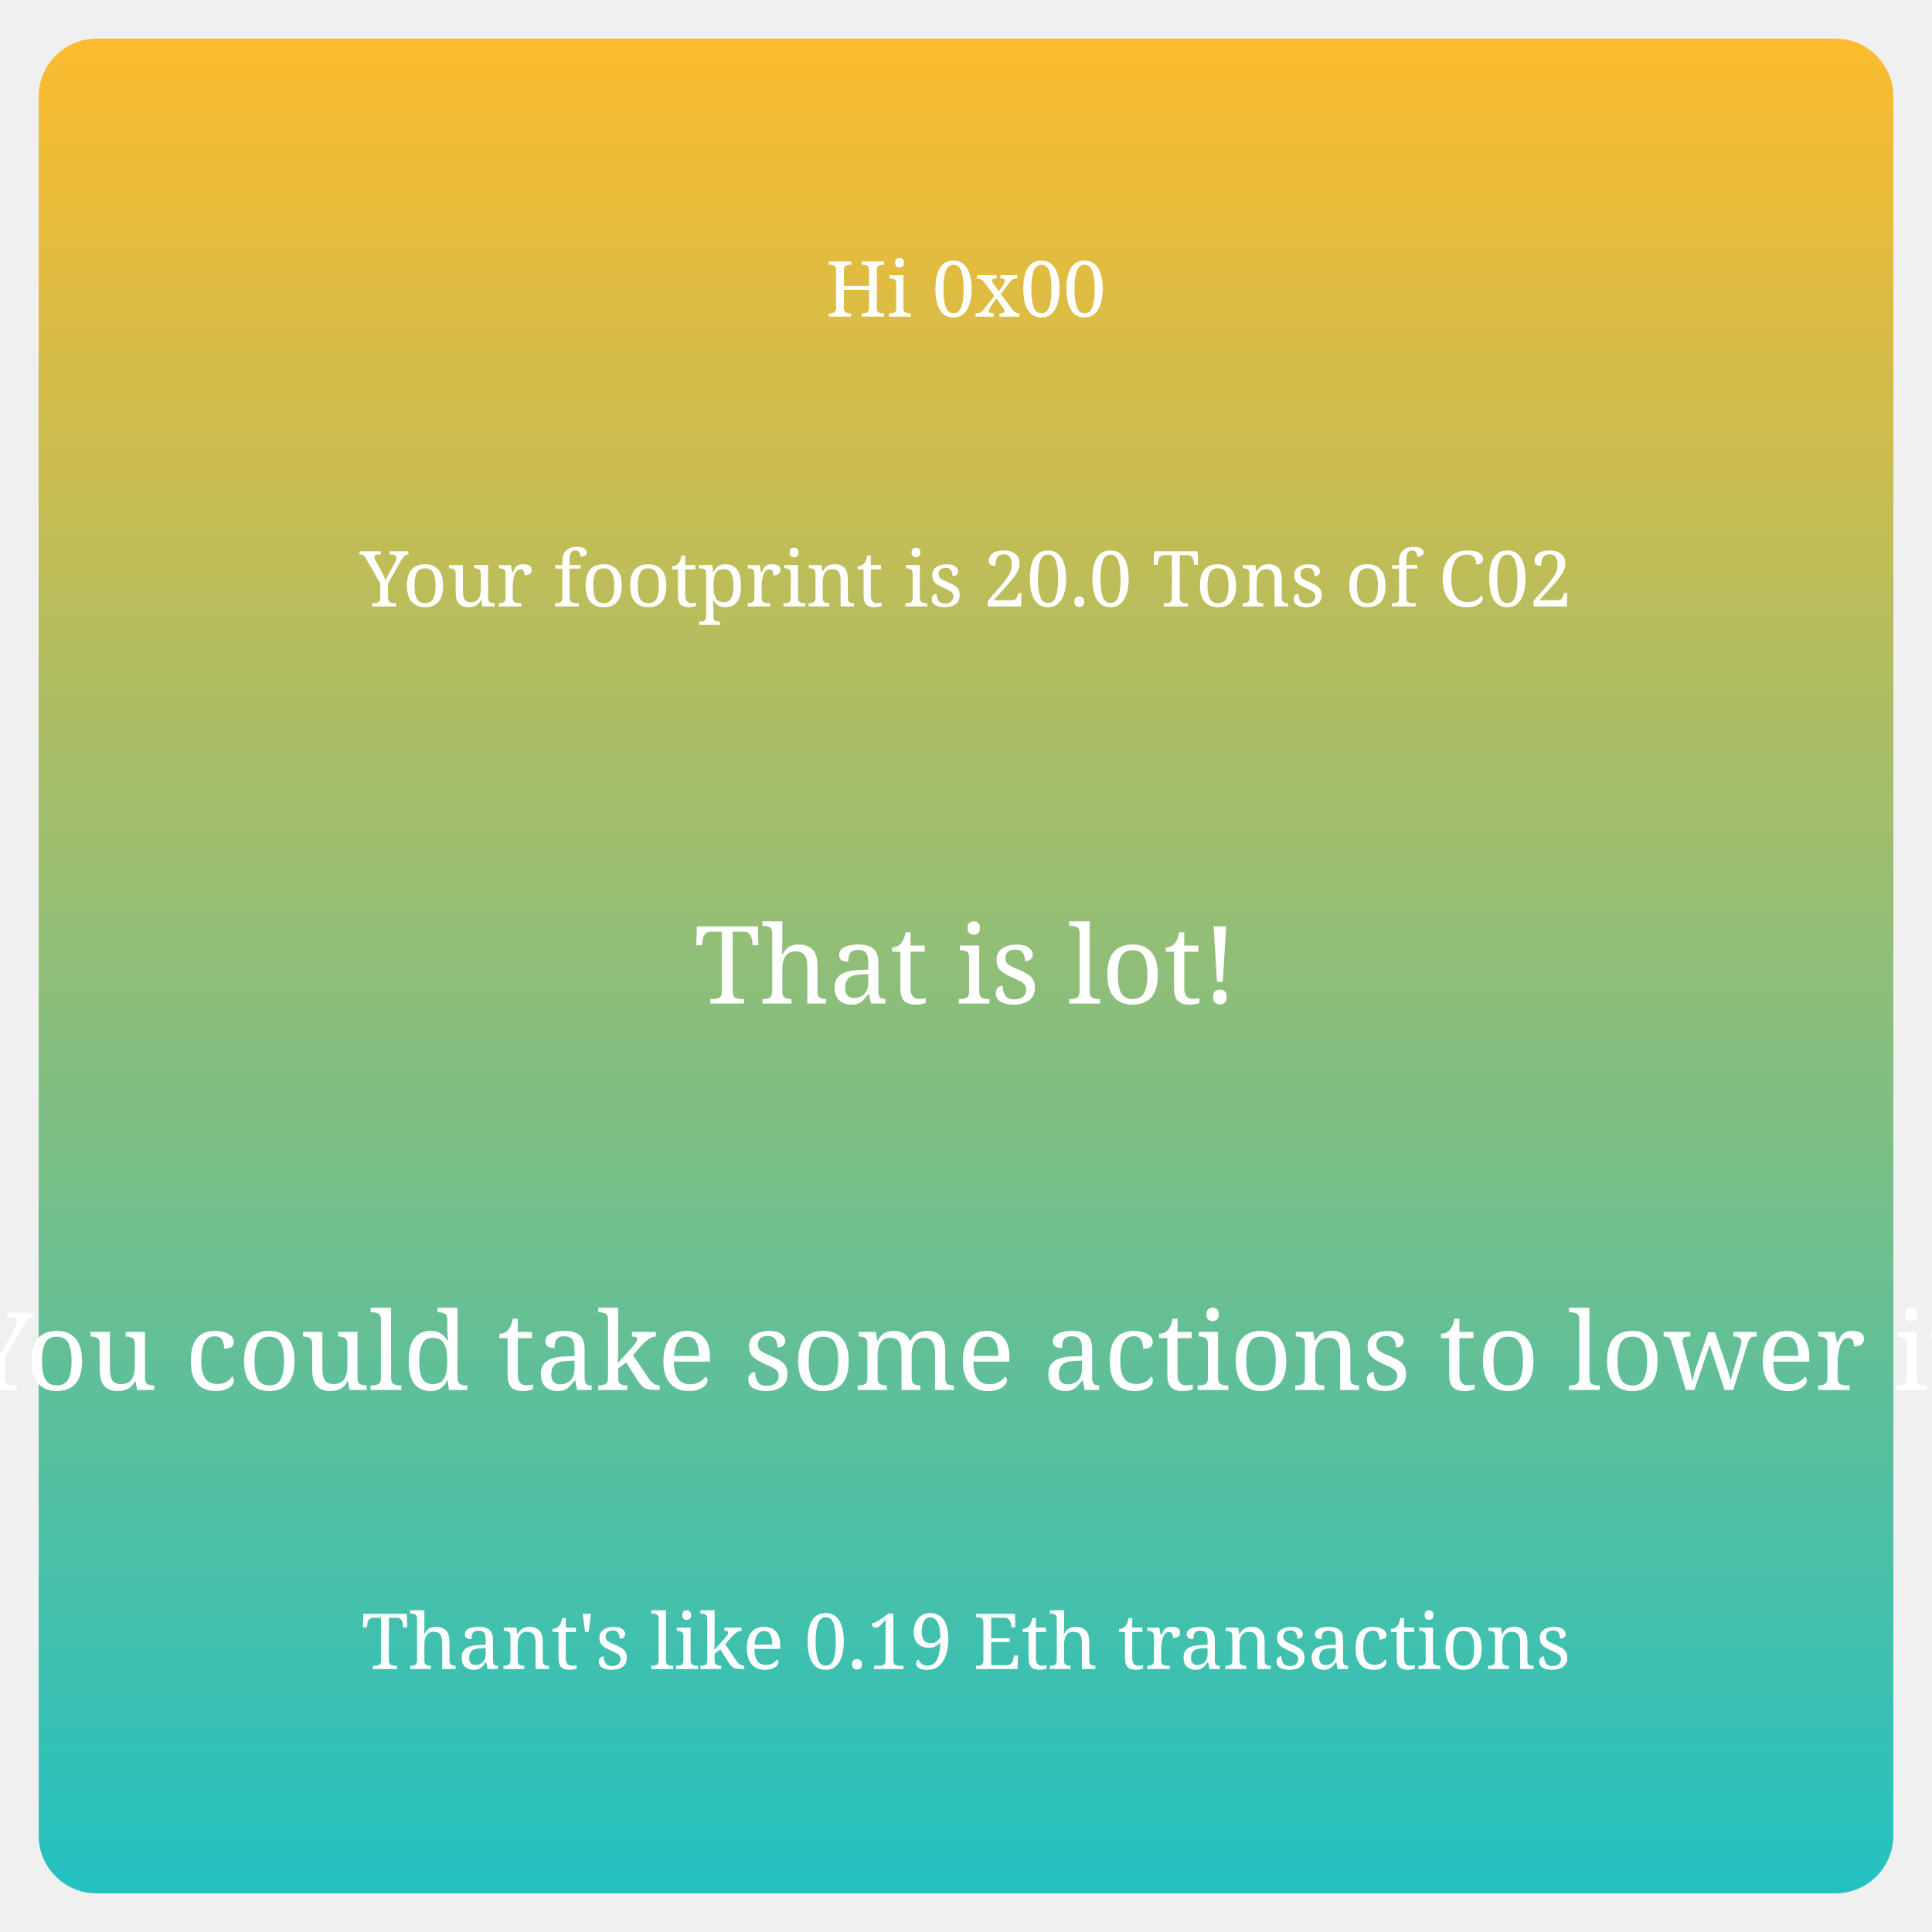
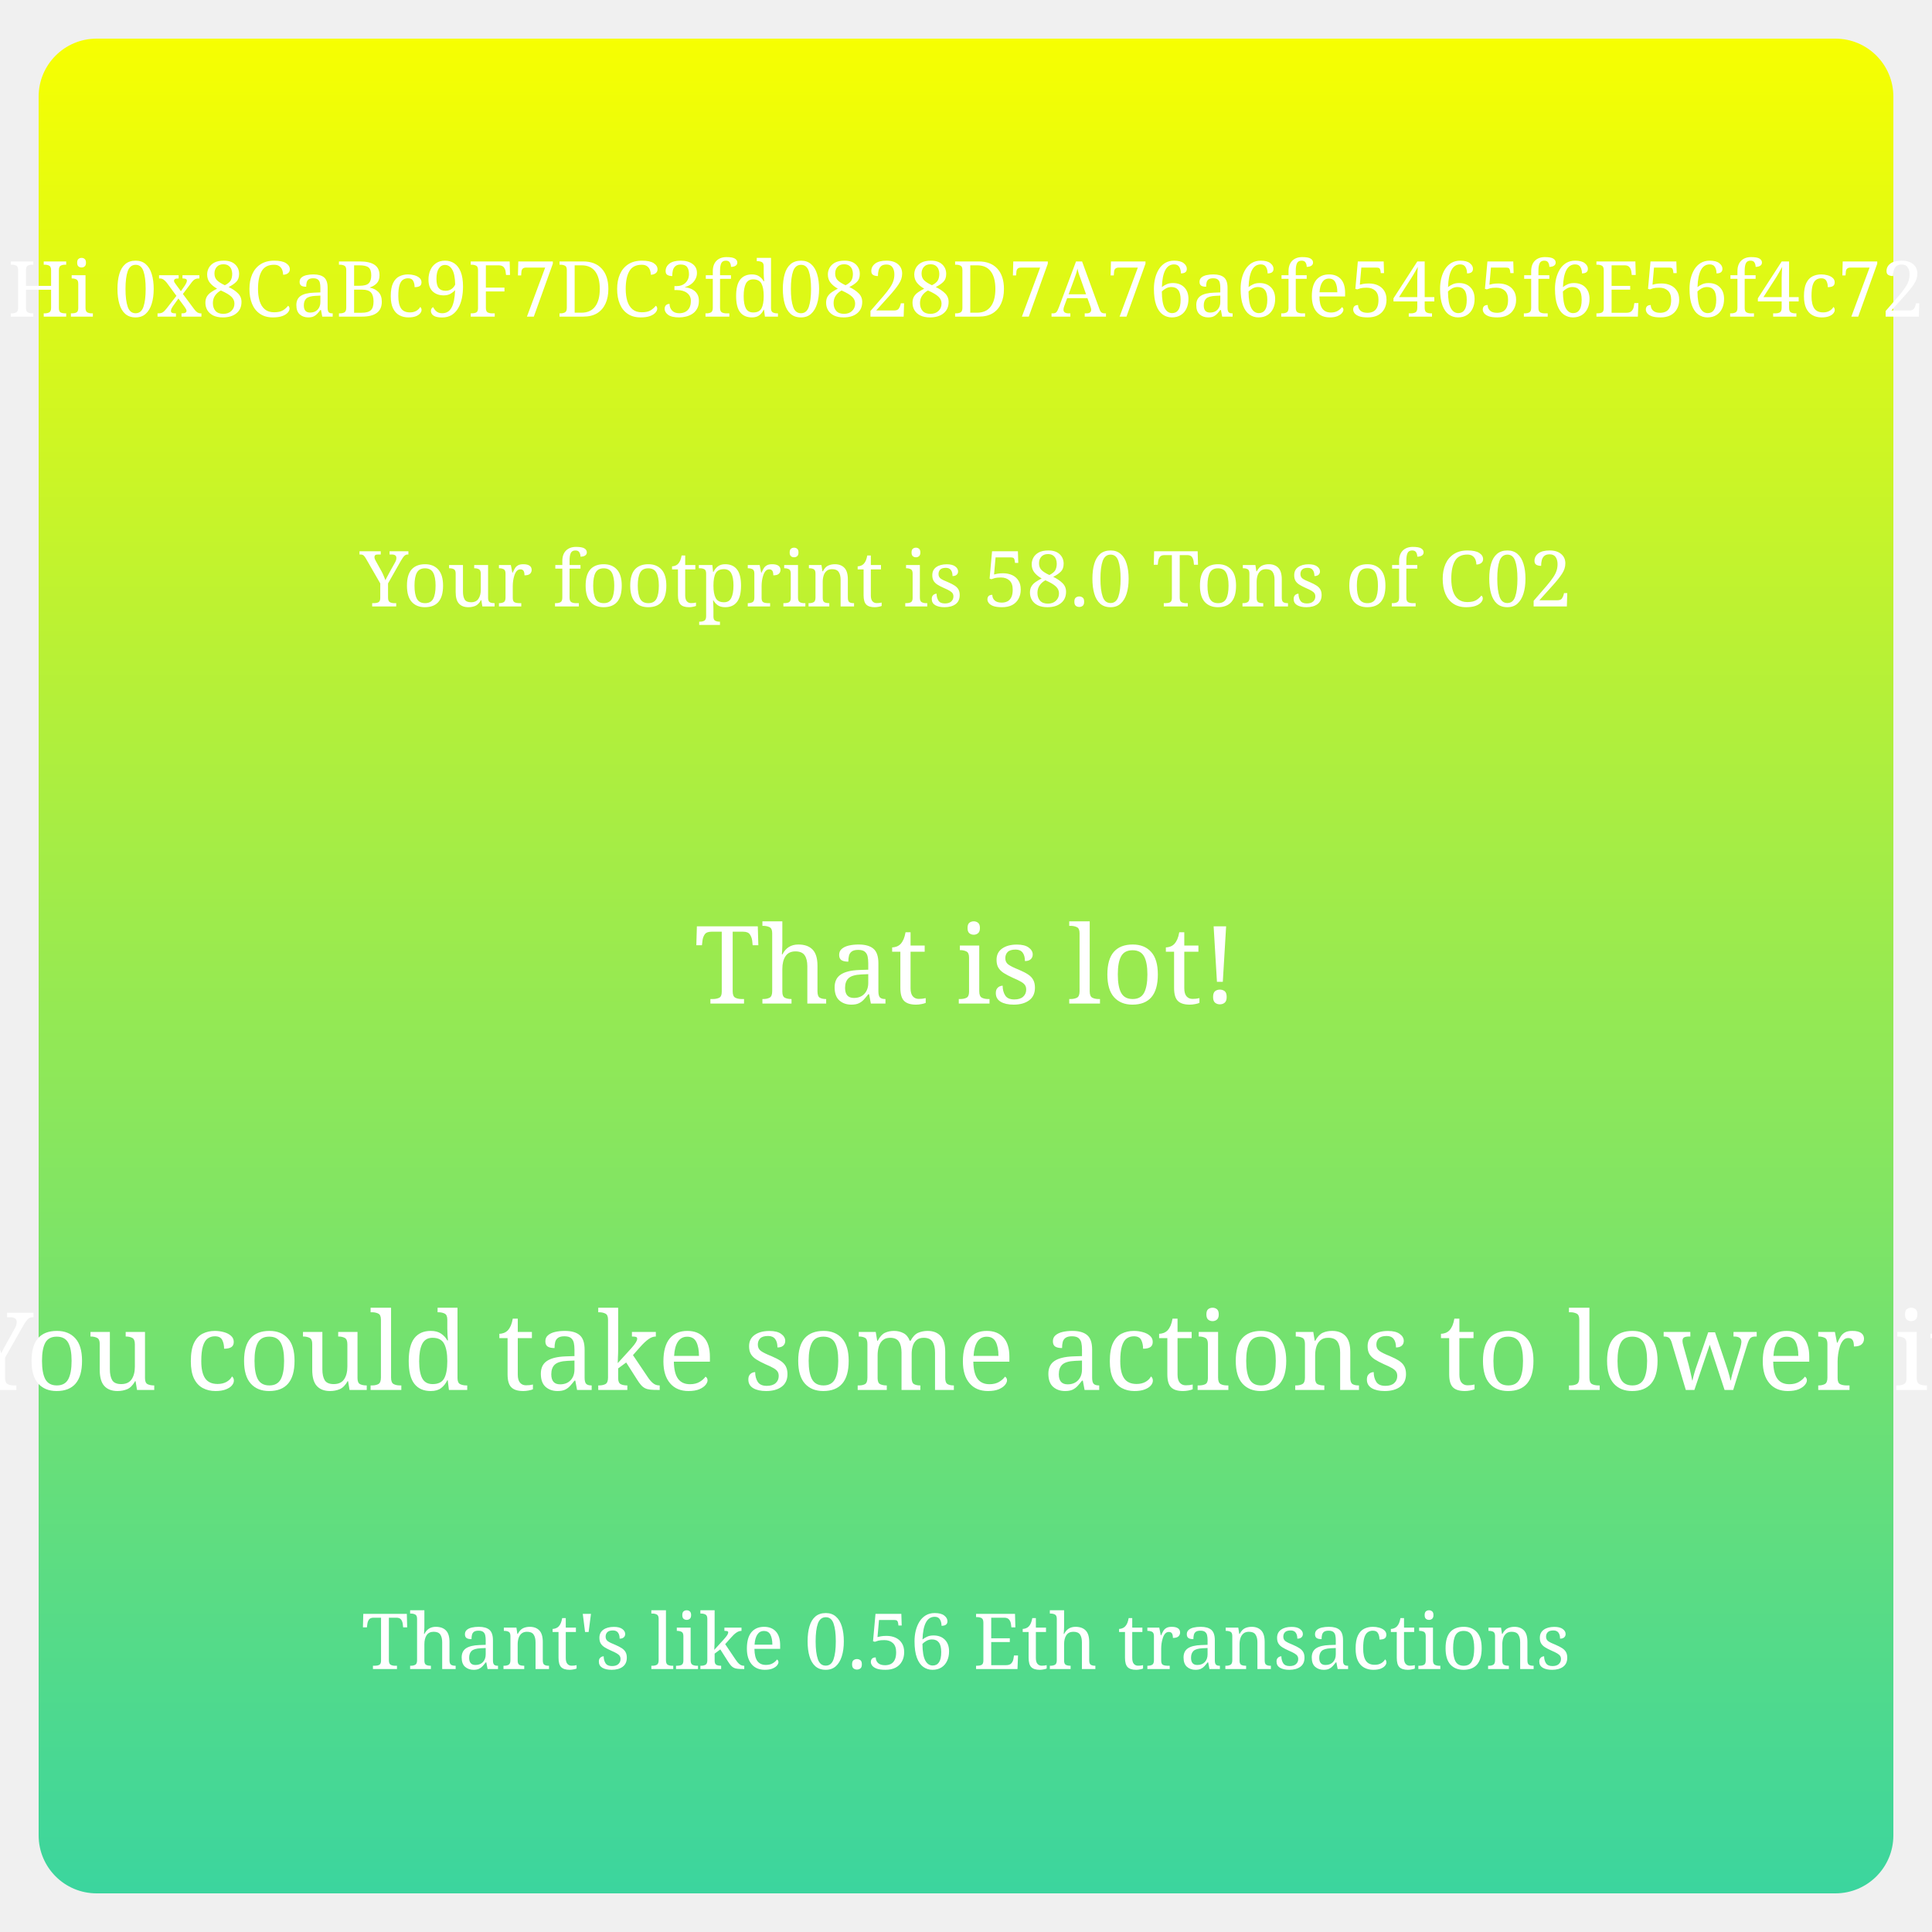
<svg xmlns="http://www.w3.org/2000/svg" width="500" height="500" version="1.1">
  <defs>
    <linearGradient id="Gradient2" x1="0" x2="0" y1="0" y2="1">
-       <stop offset="0%" stop-color="#FDBB2D" />
-       <stop offset="100%" stop-color="#22C1C3" />
+       <stop offset="0%" stop-color="#f8ff00" />
+       <stop offset="100%" stop-color="#3ad59f" />
    </linearGradient>
  </defs>
  <style>.base { fill: white; font-family: serif; font-size: 28px; }</style>
  <style>.add { fill: white; font-family: serif; font-size: 20px; }</style>
  <rect x="10" y="10" rx="15" ry="15" width="480" height="480" fill="url(#Gradient2)" />
-   <text x="50%" y="15%" class="add" dominant-baseline="middle" text-anchor="middle">Hi 0x00</text>
-   <text x="50%" y="30%" class="add" dominant-baseline="middle" text-anchor="middle">Your footprint is 20.0 Tons of C02</text>
+   <text x="50%" y="15%" class="add" dominant-baseline="middle" text-anchor="middle">Hi 0x8CaBc9F7DC3fd0828D7A76a6fe5465f6E56f4c72</text>
+   <text x="50%" y="30%" class="add" dominant-baseline="middle" text-anchor="middle">Your footprint is 58.0 Tons of C02</text>
  <text x="50%" y="50%" class="base" dominant-baseline="middle" text-anchor="middle">That is lot!</text>
  <text x="50%" y="70%" class="base" dominant-baseline="middle" text-anchor="middle">You could take some actions to lower it</text>
-   <text x="50%" y="85%" class="add" dominant-baseline="middle" text-anchor="middle">Thant's like 0.19 Eth transactions</text>
+   <text x="50%" y="85%" class="add" dominant-baseline="middle" text-anchor="middle">Thant's like 0.56 Eth transactions</text>
</svg>
